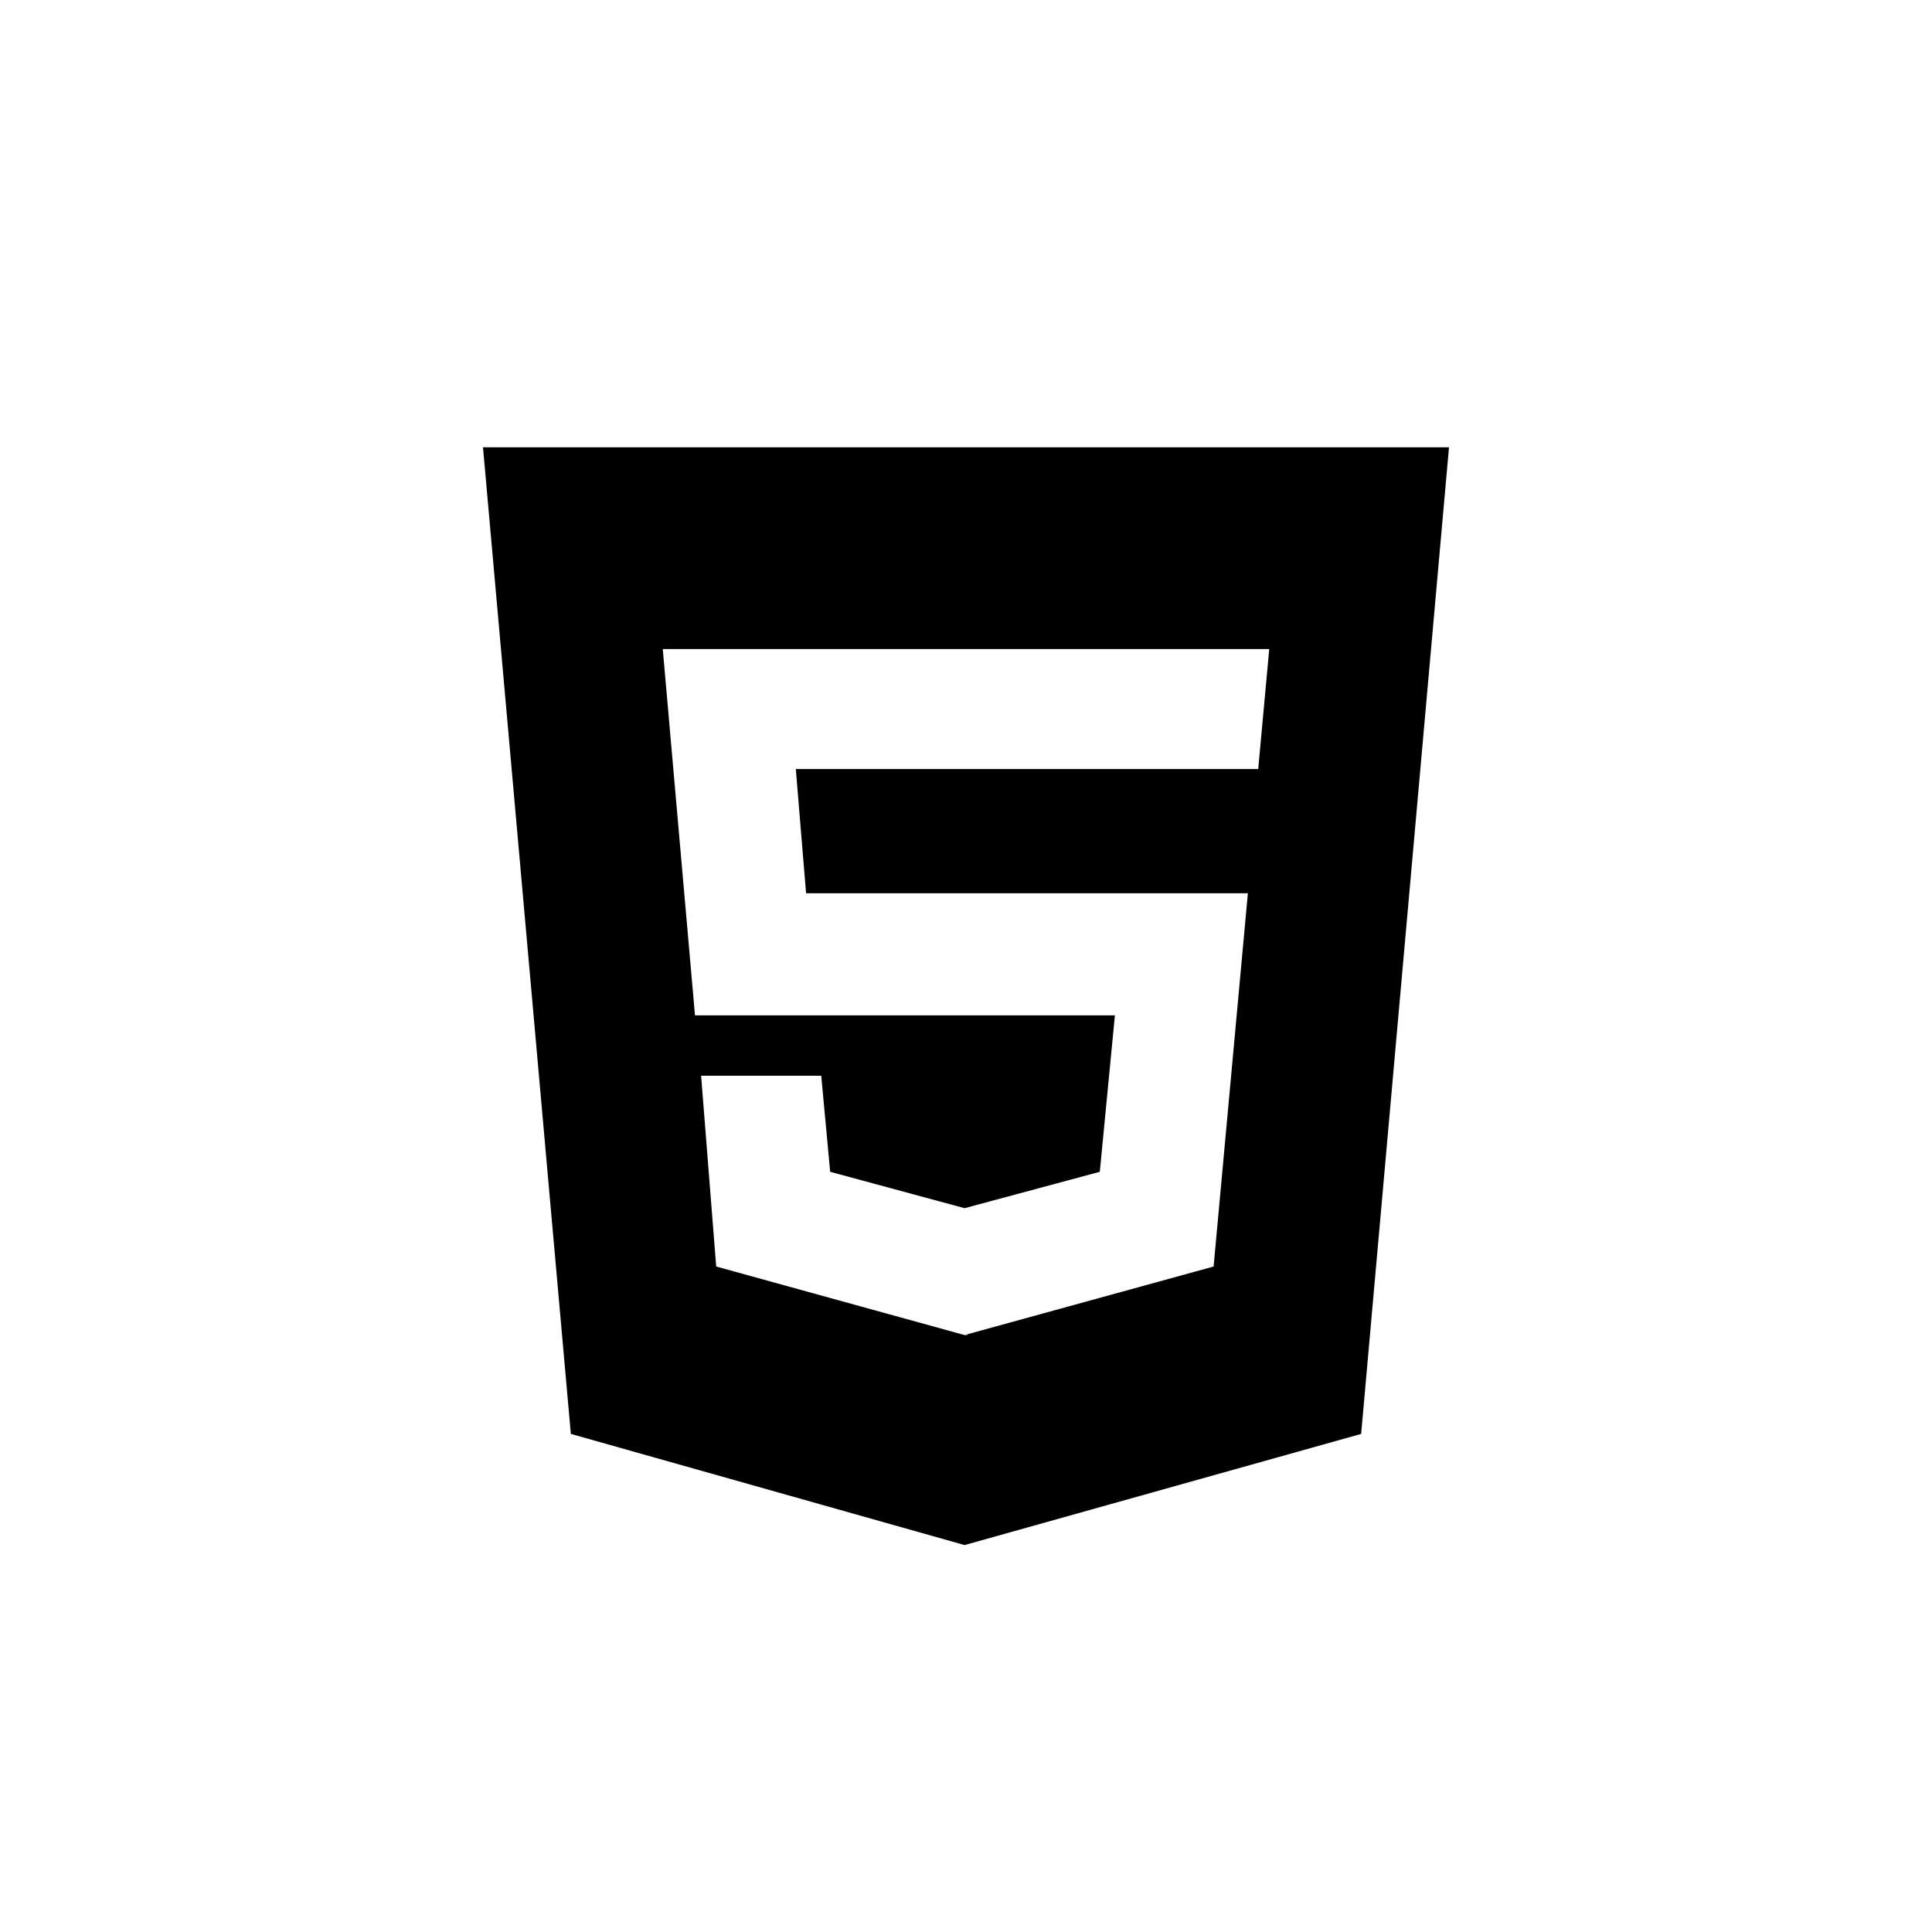
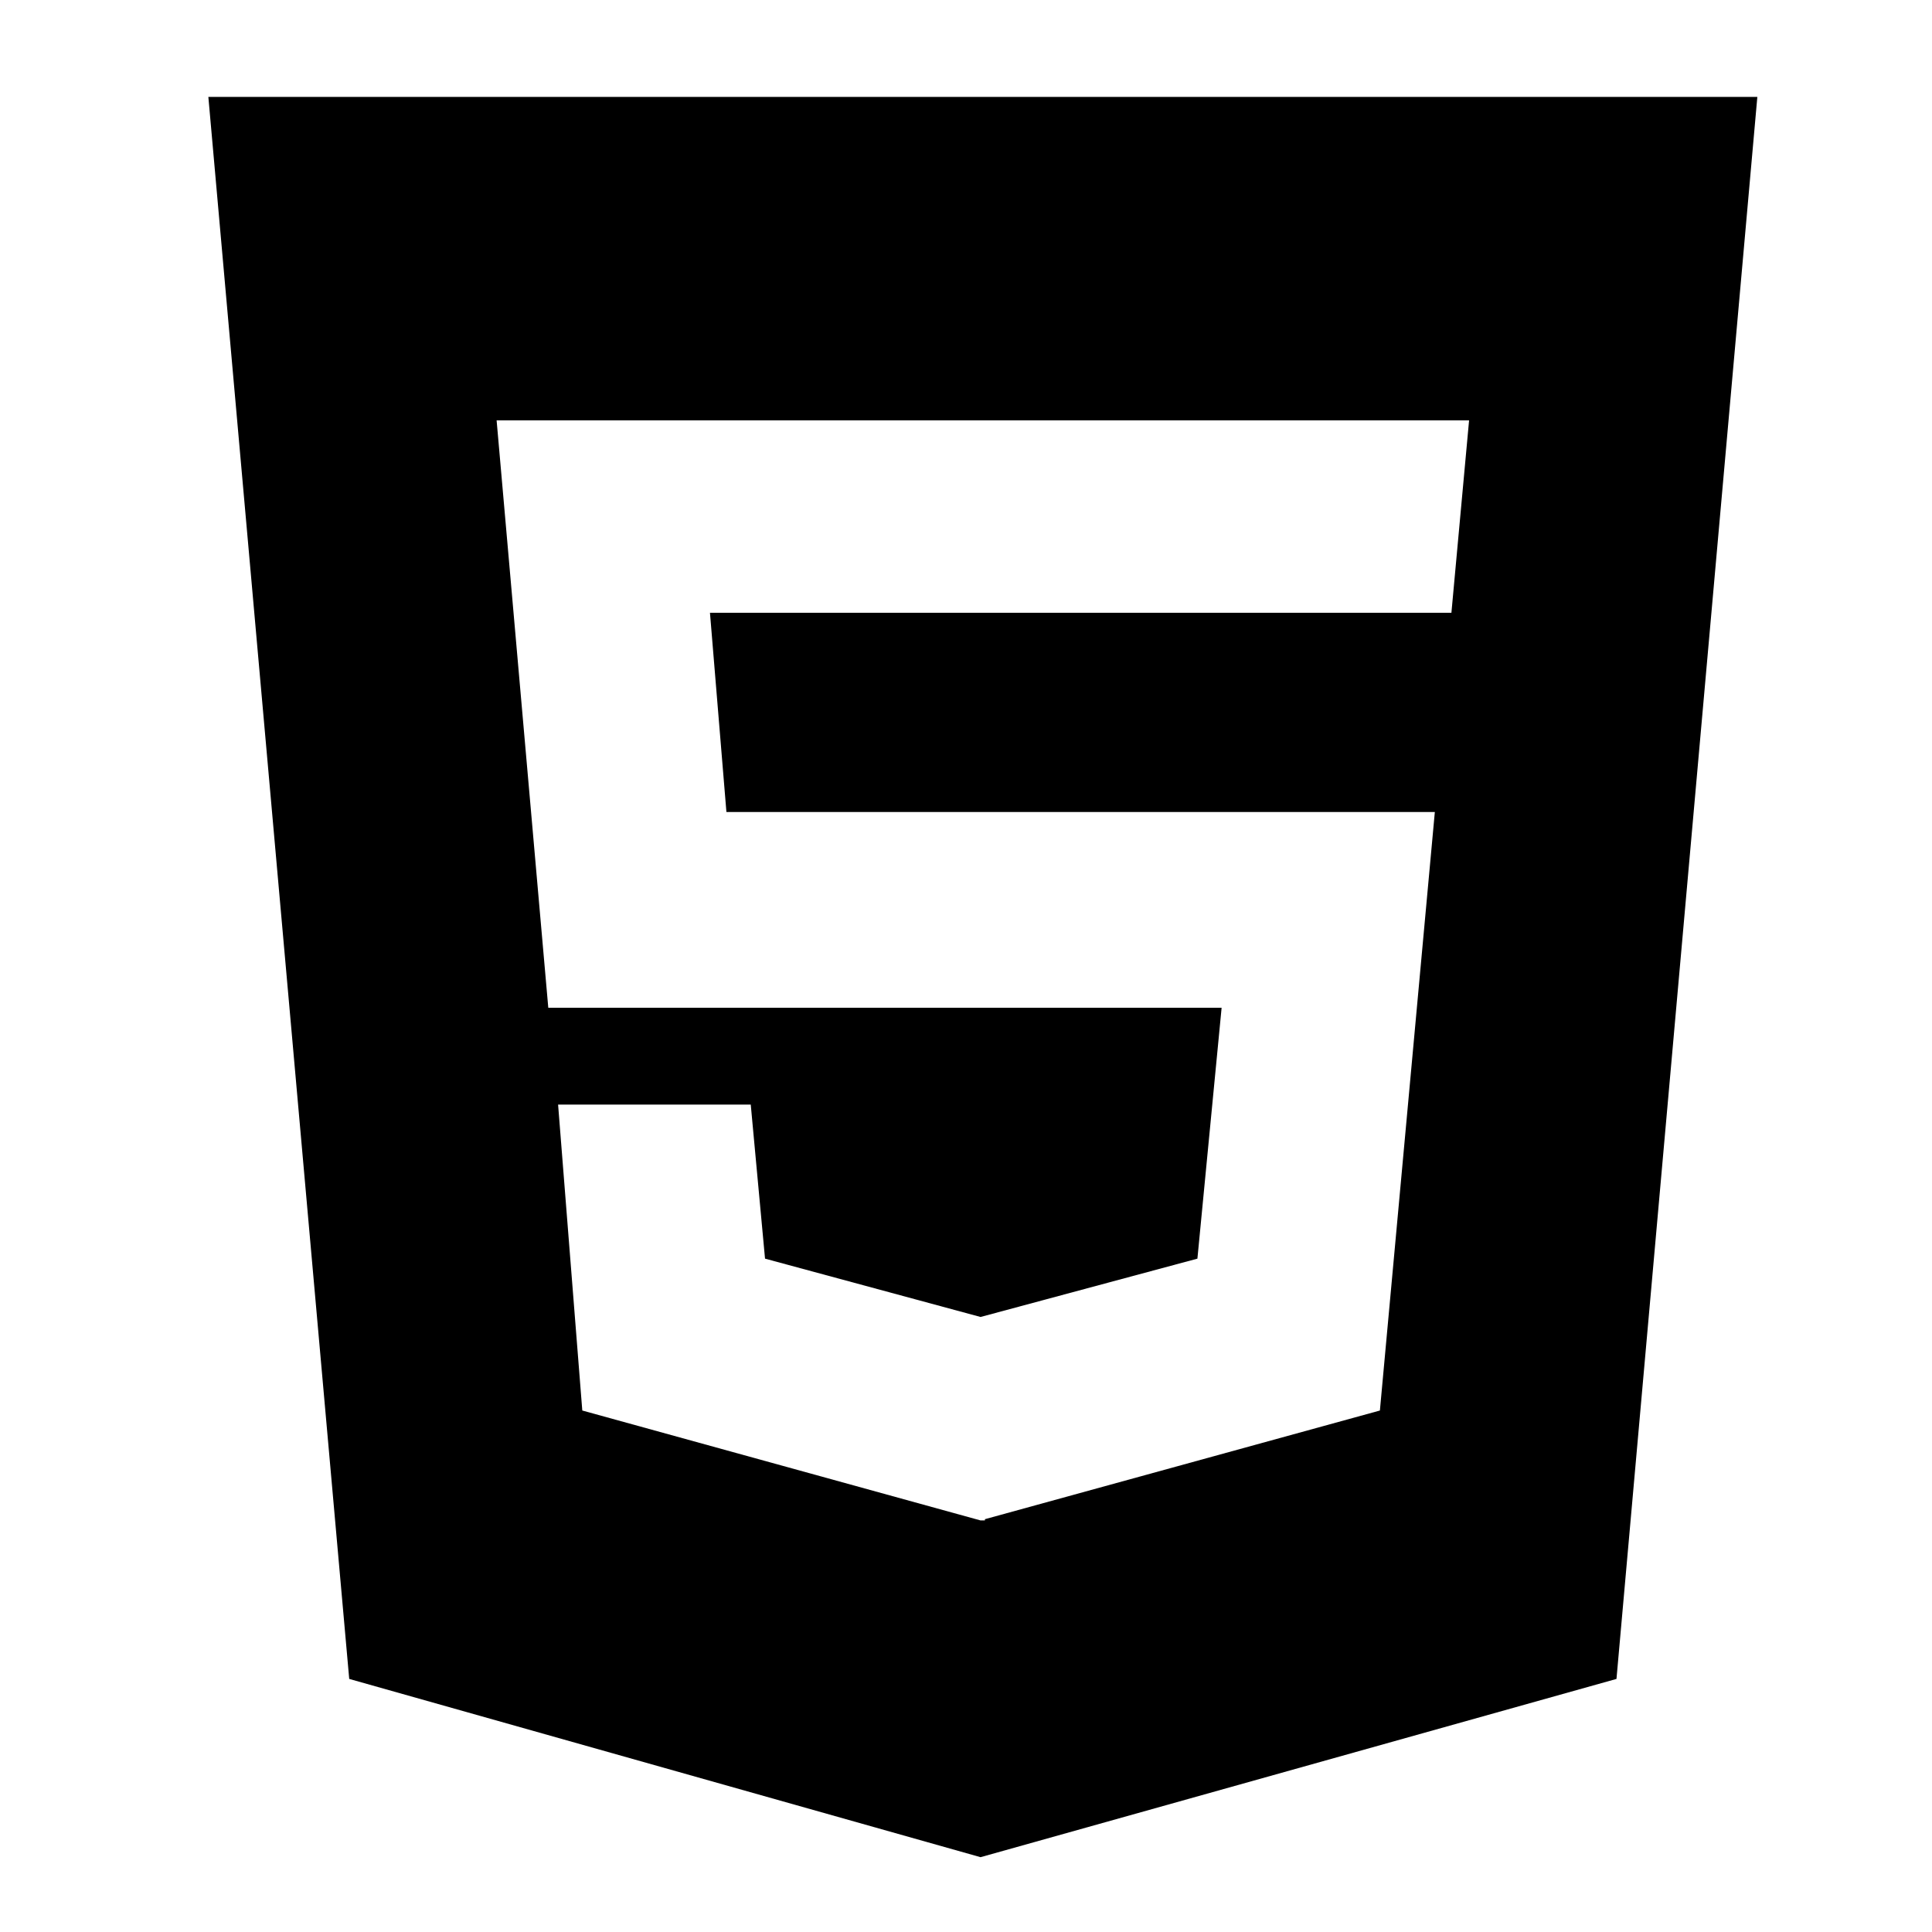
- <svg xmlns="http://www.w3.org/2000/svg" viewBox="0 0 256 256">
-   <path d="M64 59.27h128L180.36 190l-52.55 14.73L75.64 190 64 59.27zm102.72 42.63 1.46-15.9H87.82l4.27 48.54h55.64l-2 20.73-17.92 4.82-17.81-4.82-1.18-12.73H92.9l2 25.28 32.9 9.08h.37v-.1l32.64-8.98 4.54-49.46h-58.54l-1.36-16.46h61.27z" />
+ <svg viewBox="0 0 256 256">
+   <path d="M 27.608,12.84 H 232.857 L 214.192,222.466 129.928,246.086 46.273,222.466 Z M 192.32,81.197 194.661,55.702 H 65.804 l 6.847,77.834 h 89.219 l -3.207,33.241 -28.735,7.729 -28.558,-7.729 -1.892,-20.413 H 73.95 l 3.207,40.537 52.755,14.56 h 0.593 v -0.16 l 52.338,-14.399 7.28,-79.309 H 96.254 L 94.074,81.197 Z" />
</svg>
